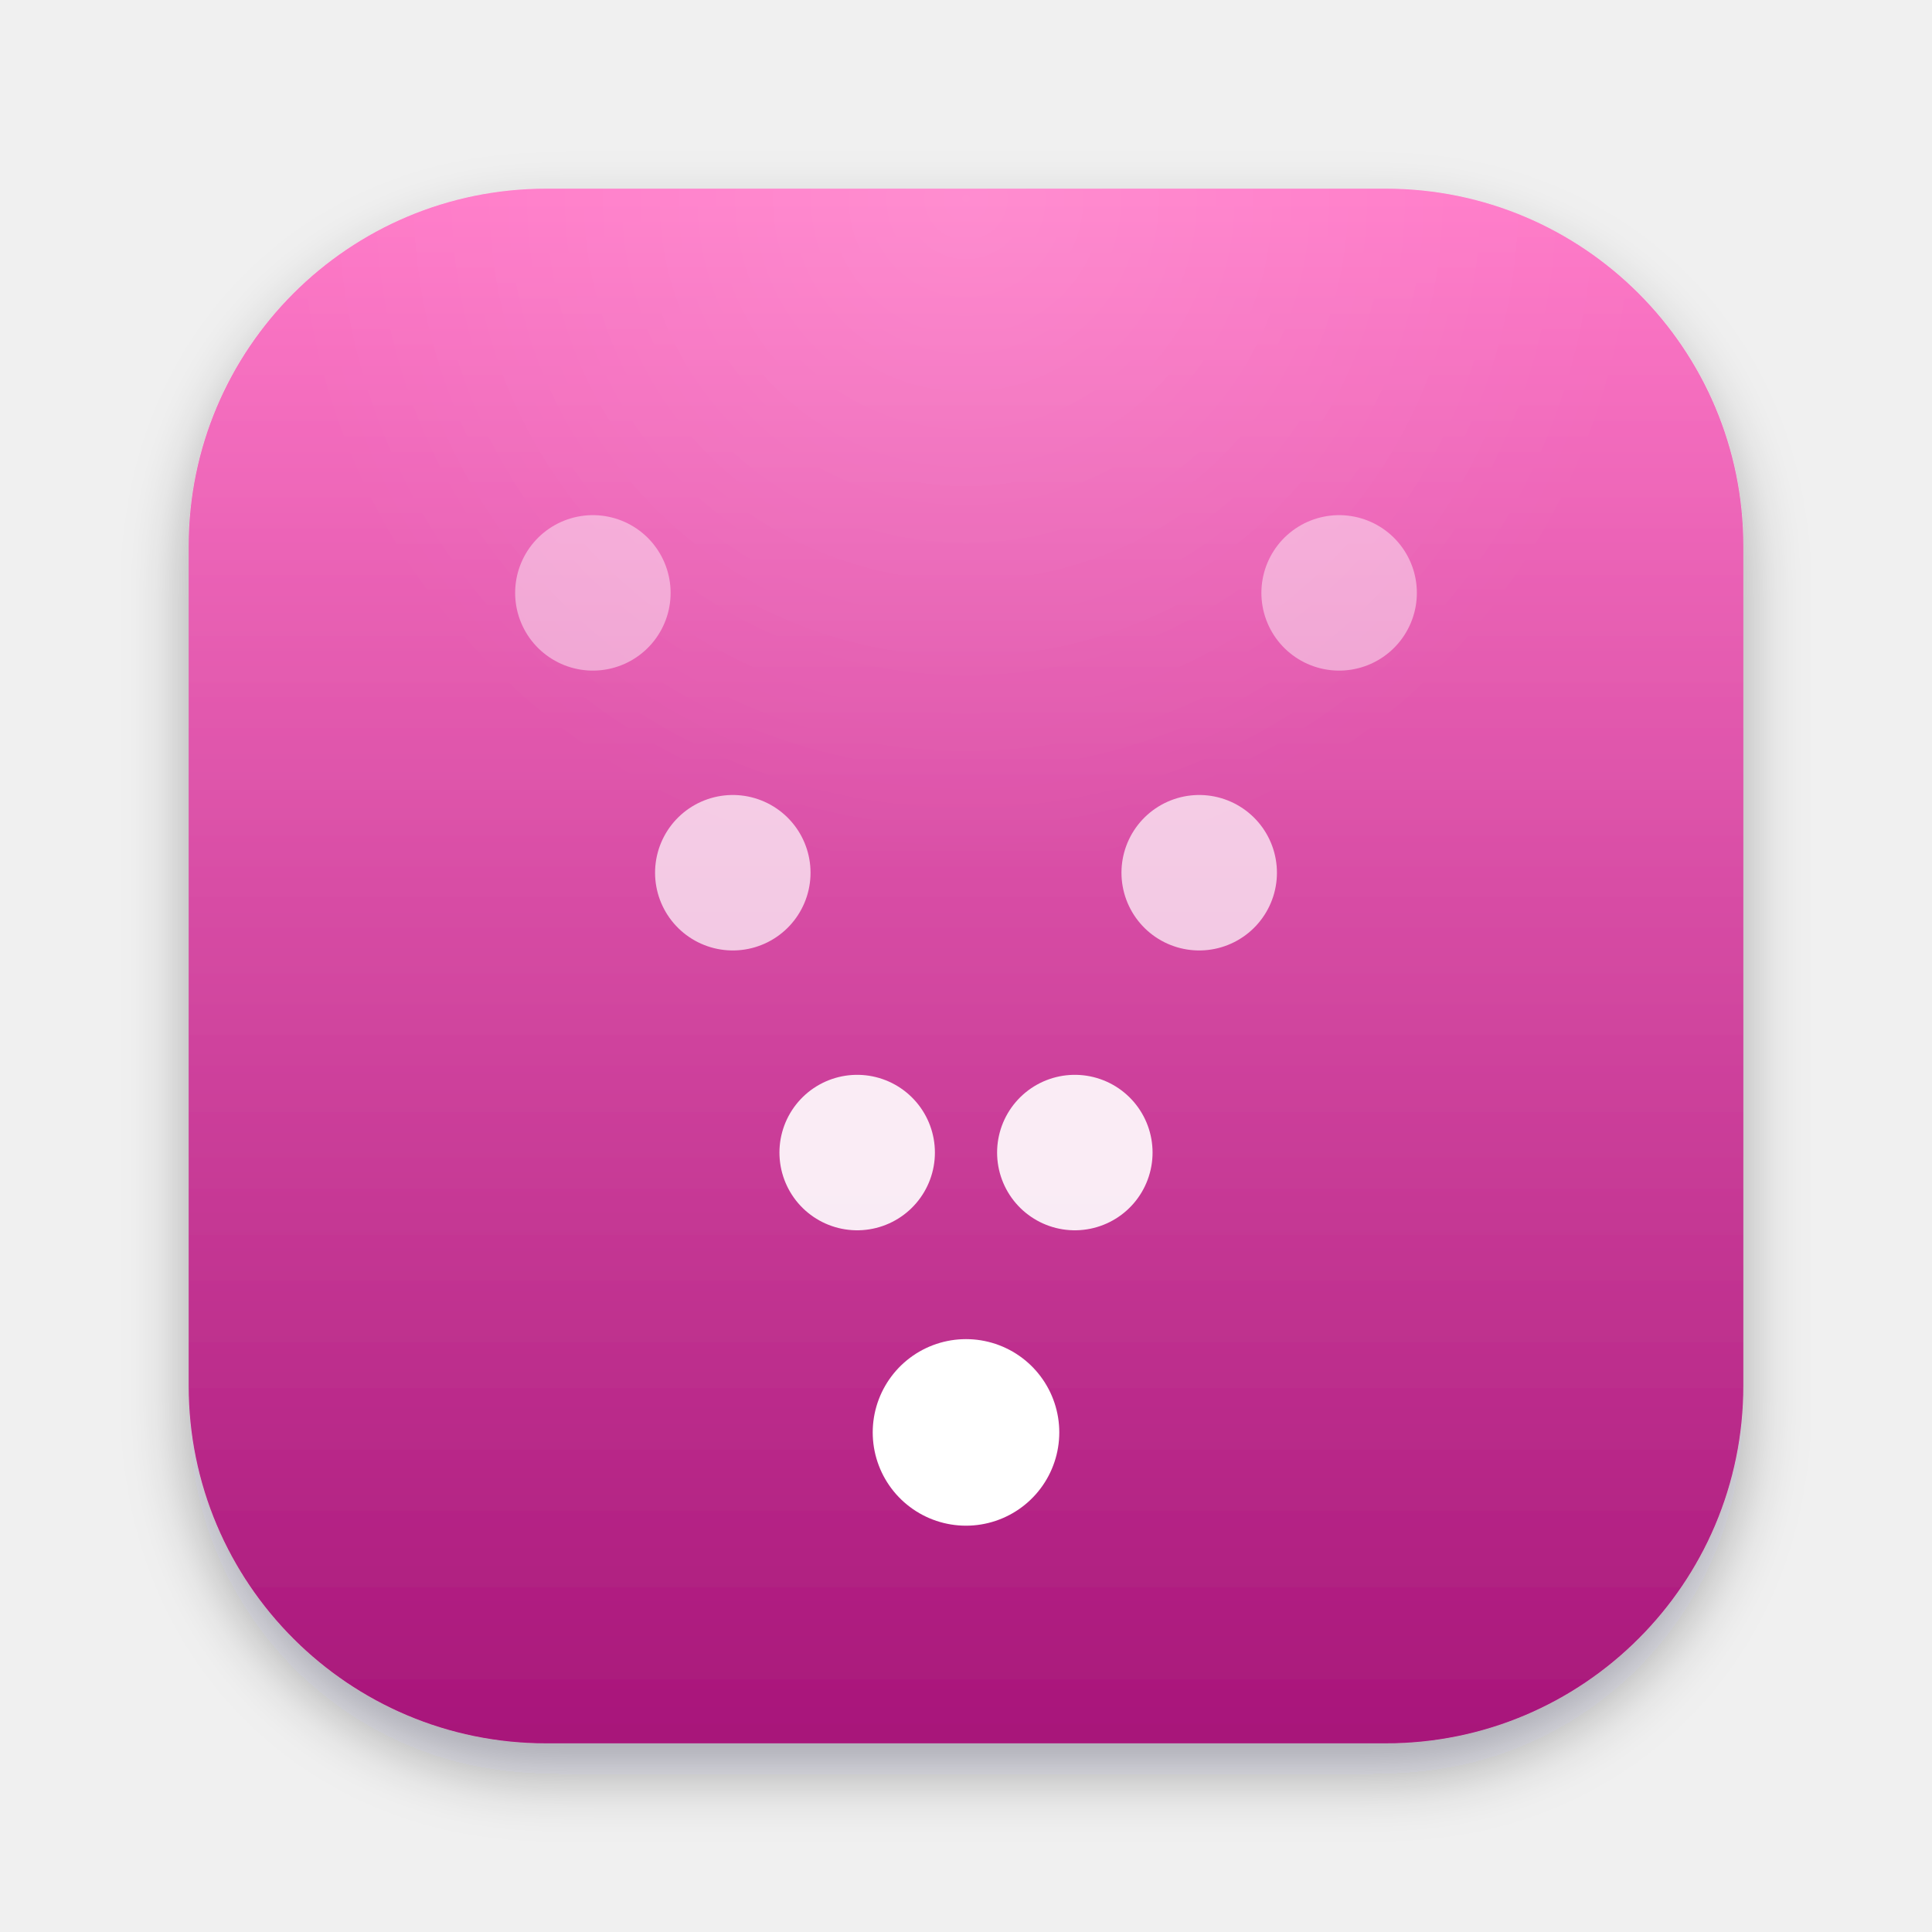
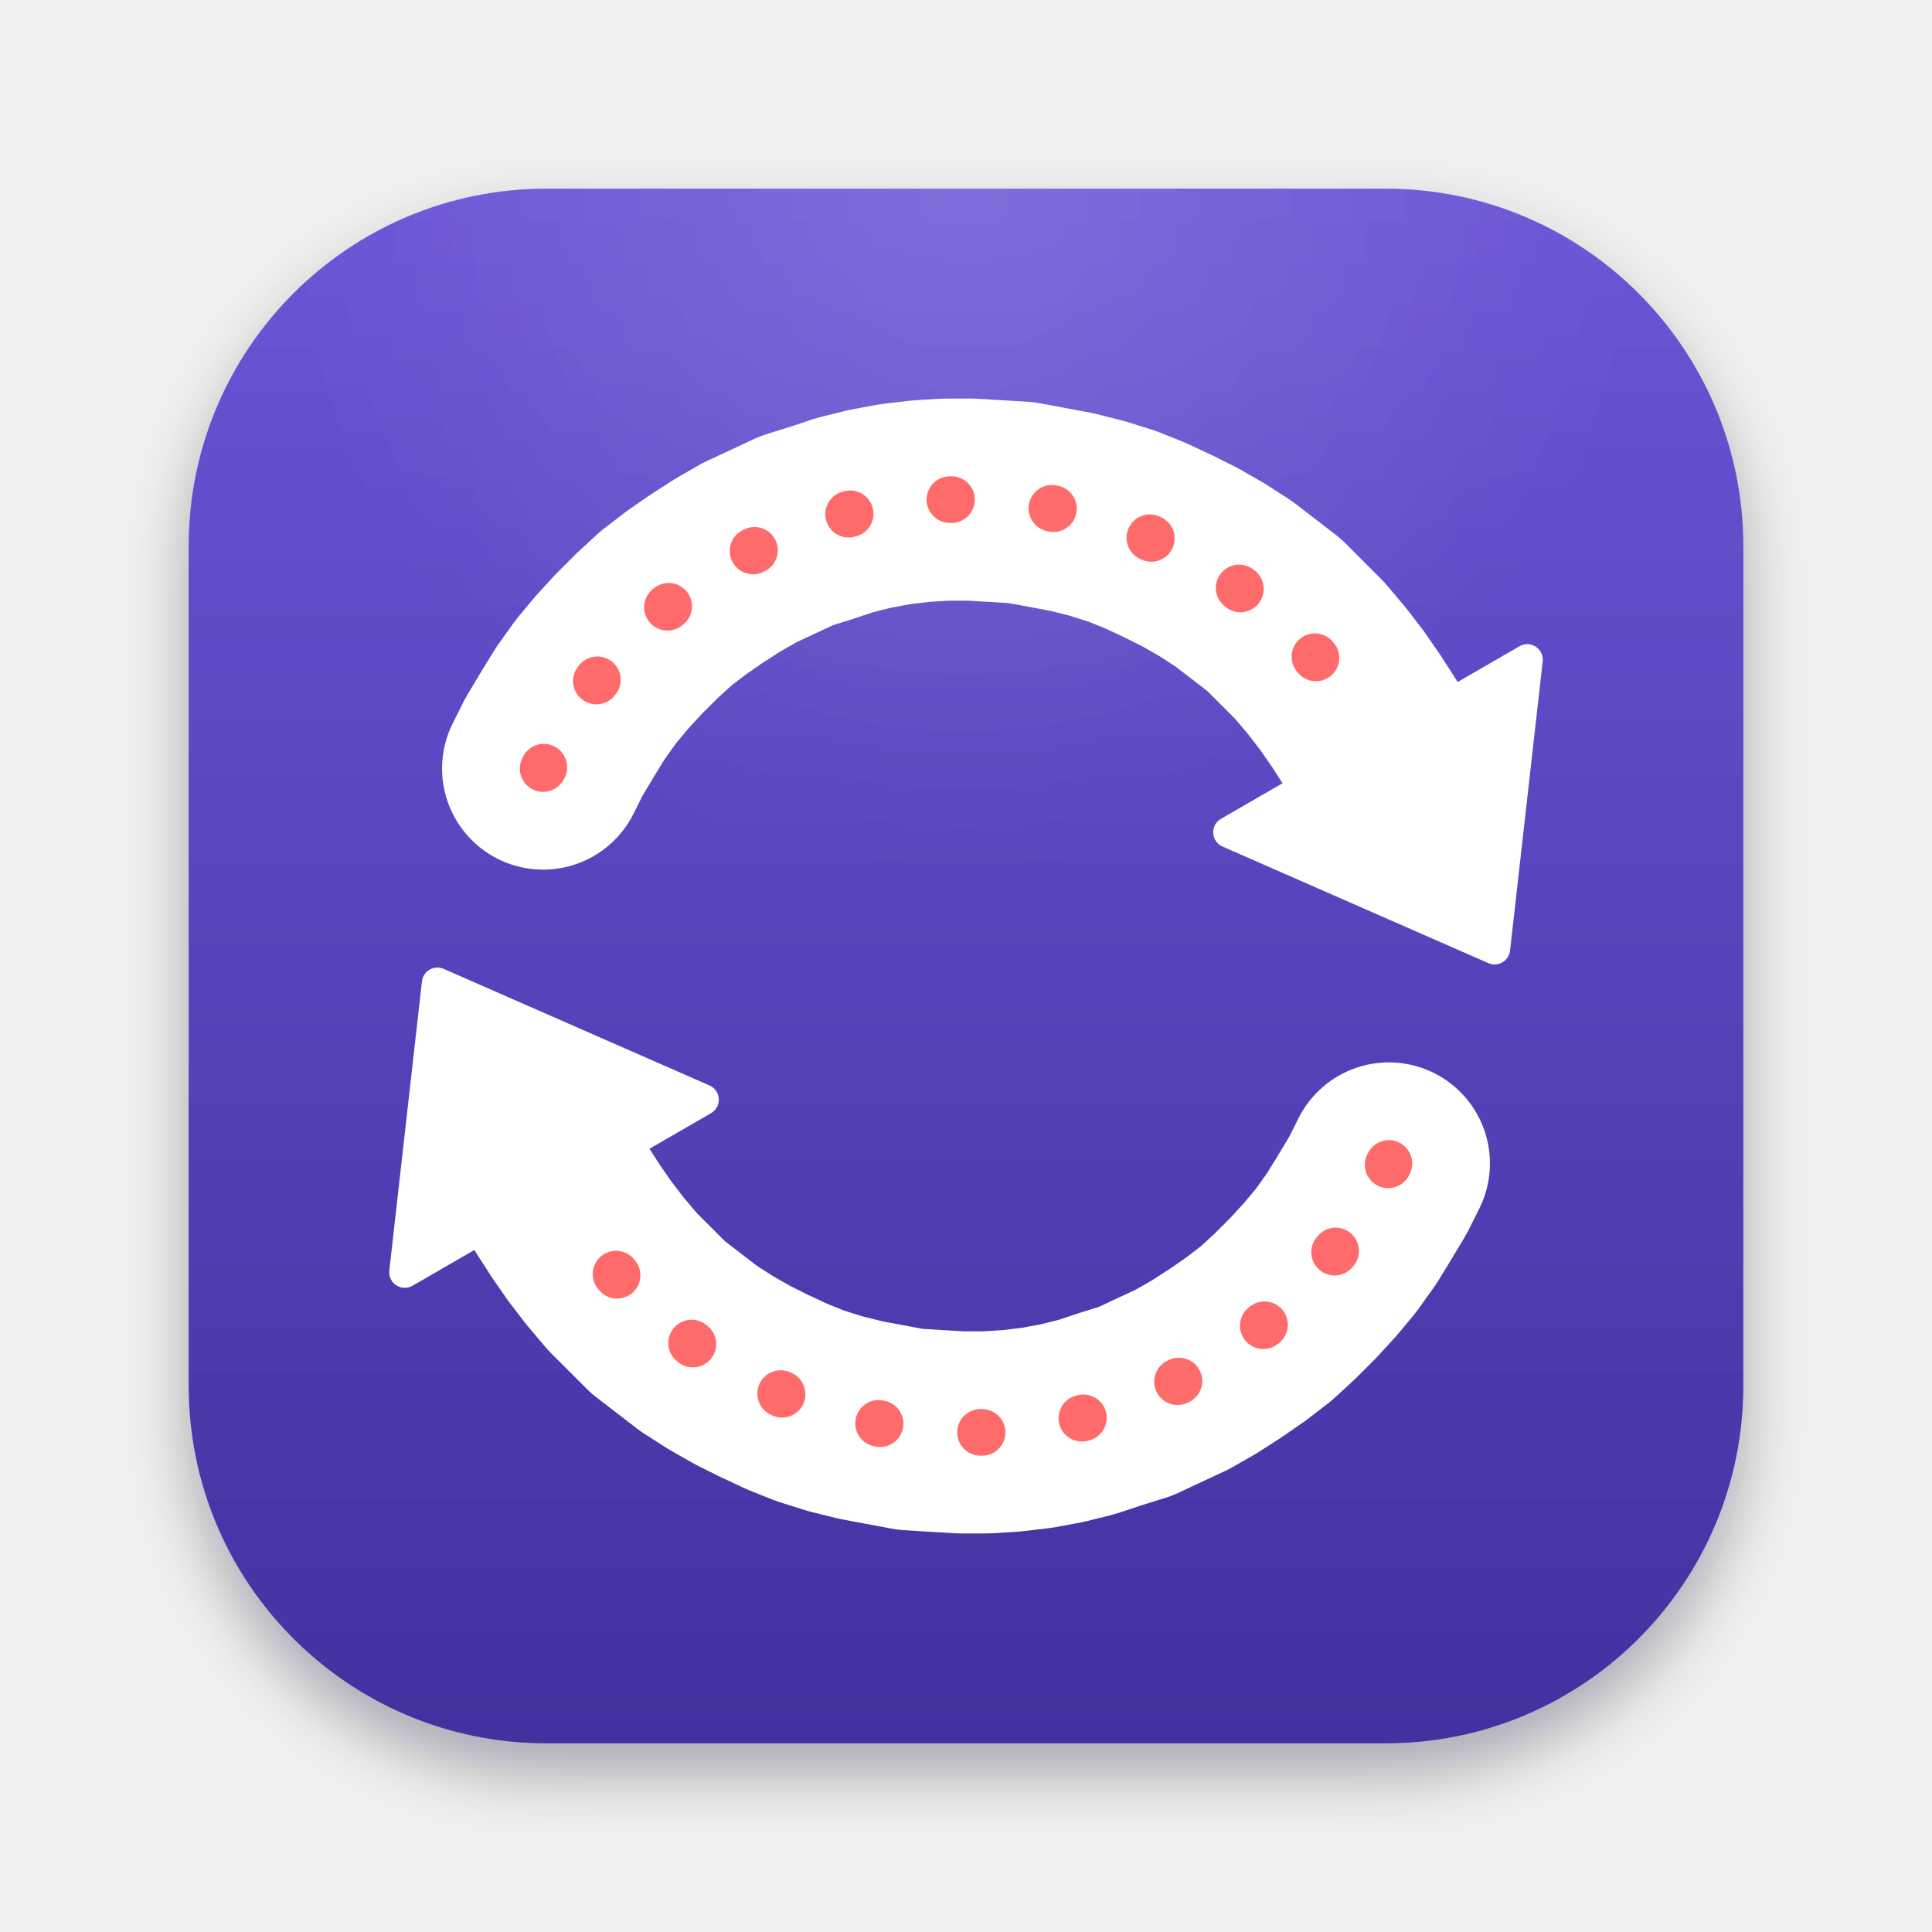
<svg xmlns="http://www.w3.org/2000/svg" width="1024" height="1024" viewBox="0 0 100 100">
  <defs>
-     <linearGradient id="fuchsia" x1="0" y1="0" x2="0" y2="1">
-       <stop offset="0" stop-color="#FF7AC8" />
-       <stop offset="1" stop-color="#A8167A" />
+     <linearGradient id="indigo" x1="0" y1="0" x2="0" y2="1">
+       <stop offset="0" stop-color="#6B55D6" />
+       <stop offset="1" stop-color="#4331A0" />
    </linearGradient>
    <radialGradient id="gloss" cx="50%" cy="0%" r="80%">
      <stop offset="0" stop-color="#fff" stop-opacity=".14" />
      <stop offset="55%" stop-color="#fff" stop-opacity="0" />
    </radialGradient>
    <filter id="shadow" x="-20%" y="-20%" width="140%" height="140%">
      <feDropShadow dx="0" dy="1.6" stdDeviation="1.6" flood-color="#0B1020" flood-opacity="0.30" />
    </filter>
  </defs>
  <g filter="url(#shadow)">
    <g transform="translate(9.765 9.765) scale(0.8047)">
-       <rect width="100" height="100" rx="23" fill="url(#fuchsia)" />
+       <rect width="100" height="100" rx="23" fill="url(#indigo)" />
      <rect width="100" height="100" rx="23" fill="url(#gloss)" />
-       <g stroke="#ffffff" stroke-linecap="round">
-         <line x1="26" y1="26" x2="26" y2="26" stroke-width="10" opacity=".45" />
-         <line x1="35" y1="44" x2="35" y2="44" stroke-width="10" opacity=".7" />
-         <line x1="43" y1="62" x2="43" y2="62" stroke-width="10" opacity=".9" />
-         <line x1="74" y1="26" x2="74" y2="26" stroke-width="10" opacity=".45" />
-         <line x1="65" y1="44" x2="65" y2="44" stroke-width="10" opacity=".7" />
-         <line x1="57" y1="62" x2="57" y2="62" stroke-width="10" opacity=".9" />
-         <line x1="50" y1="80" x2="50" y2="80" stroke-width="12" />
+       <g fill="none" stroke-linecap="round" stroke-linejoin="round">
+         <path d="M 22.8 37.3 L 23.5 35.9 L 24.4 34.4 L 25.2 33.1 L 26.2 31.7 L 27.2 30.5 L 28.3 29.3 L 29.5 28.1 L 30.7 27.0 L 32.0 26.0 L 33.3 25.1 L 34.7 24.2 L 36.1 23.4 L 37.6 22.7 L 39.1 22.0 L 40.7 21.5 L 42.2 21.0 L 43.8 20.6 L 45.4 20.3 L 47.1 20.1 L 48.7 20.0 L 50.3 20.0 L 52.0 20.1 L 53.6 20.2 L 55.2 20.5 L 56.8 20.8 L 58.4 21.2 L 60.0 21.7 L 61.5 22.3 L 63.0 23.0 L 64.4 23.7 L 65.8 24.5 L 67.2 25.4 L 68.5 26.4 L 69.8 27.4 L 71.0 28.6 L 72.1 29.7 L 73.2 31.0 L 74.2 32.3 L 75.1 33.6 L 76.0 35.0" stroke="#FFFFFF" stroke-width="13" />
+         <path d="M 77.2 62.7 L 76.5 64.1 L 75.6 65.6 L 74.8 66.9 L 73.8 68.3 L 72.8 69.5 L 71.7 70.7 L 70.5 71.9 L 69.3 73.0 L 68.0 74.0 L 66.7 74.9 L 65.3 75.8 L 63.9 76.6 L 62.4 77.3 L 60.9 78.0 L 59.3 78.5 L 57.8 79.0 L 56.2 79.4 L 54.6 79.7 L 52.9 79.9 L 51.3 80.0 L 49.7 80.0 L 48.0 79.9 L 46.4 79.8 L 44.8 79.5 L 43.2 79.2 L 41.6 78.8 L 40.0 78.3 L 38.5 77.7 L 37.0 77.0 L 35.6 76.3 L 34.2 75.5 L 32.8 74.6 L 31.5 73.6 L 30.2 72.6 L 29.0 71.4 L 27.9 70.3 L 26.8 69.0 L 25.8 67.7 L 24.9 66.4 L 24.0 65.0" stroke="#FFFFFF" stroke-width="13" />
+         <path d="M 22.8 37.3 L 23.5 35.9 L 24.4 34.4 L 25.2 33.1 L 26.2 31.7 L 27.2 30.5 L 28.3 29.3 L 29.5 28.1 L 30.7 27.0 L 32.0 26.0 L 33.3 25.1 L 34.7 24.2 L 36.1 23.4 L 37.6 22.7 L 39.1 22.0 L 40.7 21.5 L 42.2 21.0 L 43.8 20.6 L 45.4 20.3 L 47.1 20.1 L 48.7 20.0 L 50.3 20.0 L 52.0 20.1 L 53.6 20.2 L 55.2 20.5 L 56.8 20.8 L 58.4 21.2 L 60.0 21.7 L 61.5 22.3 L 63.0 23.0 L 64.4 23.7 L 65.8 24.5 L 67.2 25.4 L 68.5 26.4 L 69.8 27.4 L 71.0 28.6 L 72.1 29.7 L 73.2 31.0 L 74.2 32.3 L 75.1 33.6 L 76.0 35.0" stroke="#FF6B6B" stroke-width="3" stroke-dasharray="0.1 6.5" />
+         <path d="M 77.2 62.7 L 76.5 64.1 L 75.6 65.6 L 74.8 66.9 L 73.8 68.3 L 72.8 69.5 L 71.7 70.7 L 70.5 71.9 L 69.3 73.0 L 68.0 74.0 L 66.7 74.9 L 65.3 75.8 L 63.9 76.6 L 62.4 77.3 L 60.9 78.0 L 59.3 78.5 L 57.8 79.0 L 56.2 79.4 L 54.6 79.7 L 52.9 79.9 L 51.3 80.0 L 49.7 80.0 L 48.0 79.9 L 46.4 79.8 L 44.8 79.5 L 43.2 79.2 L 41.6 78.8 L 40.0 78.3 L 38.5 77.7 L 37.0 77.0 L 35.6 76.3 L 34.2 75.5 L 32.8 74.6 L 31.5 73.6 L 30.2 72.6 L 29.0 71.4 L 27.9 70.3 L 26.8 69.0 L 25.8 67.7 L 24.9 66.4 L 24.0 65.0" stroke="#FF6B6B" stroke-width="3" stroke-dasharray="0.1 6.5" />
+         <polygon points="84.0,48.9 66.9,41.4 86.1,30.3" fill="#FFFFFF" stroke="#FFFFFF" stroke-width="2" />
+         <polygon points="16.0,51.1 33.1,58.6 13.9,69.7" fill="#FFFFFF" stroke="#FFFFFF" stroke-width="2" />
      </g>
    </g>
  </g>
</svg>
